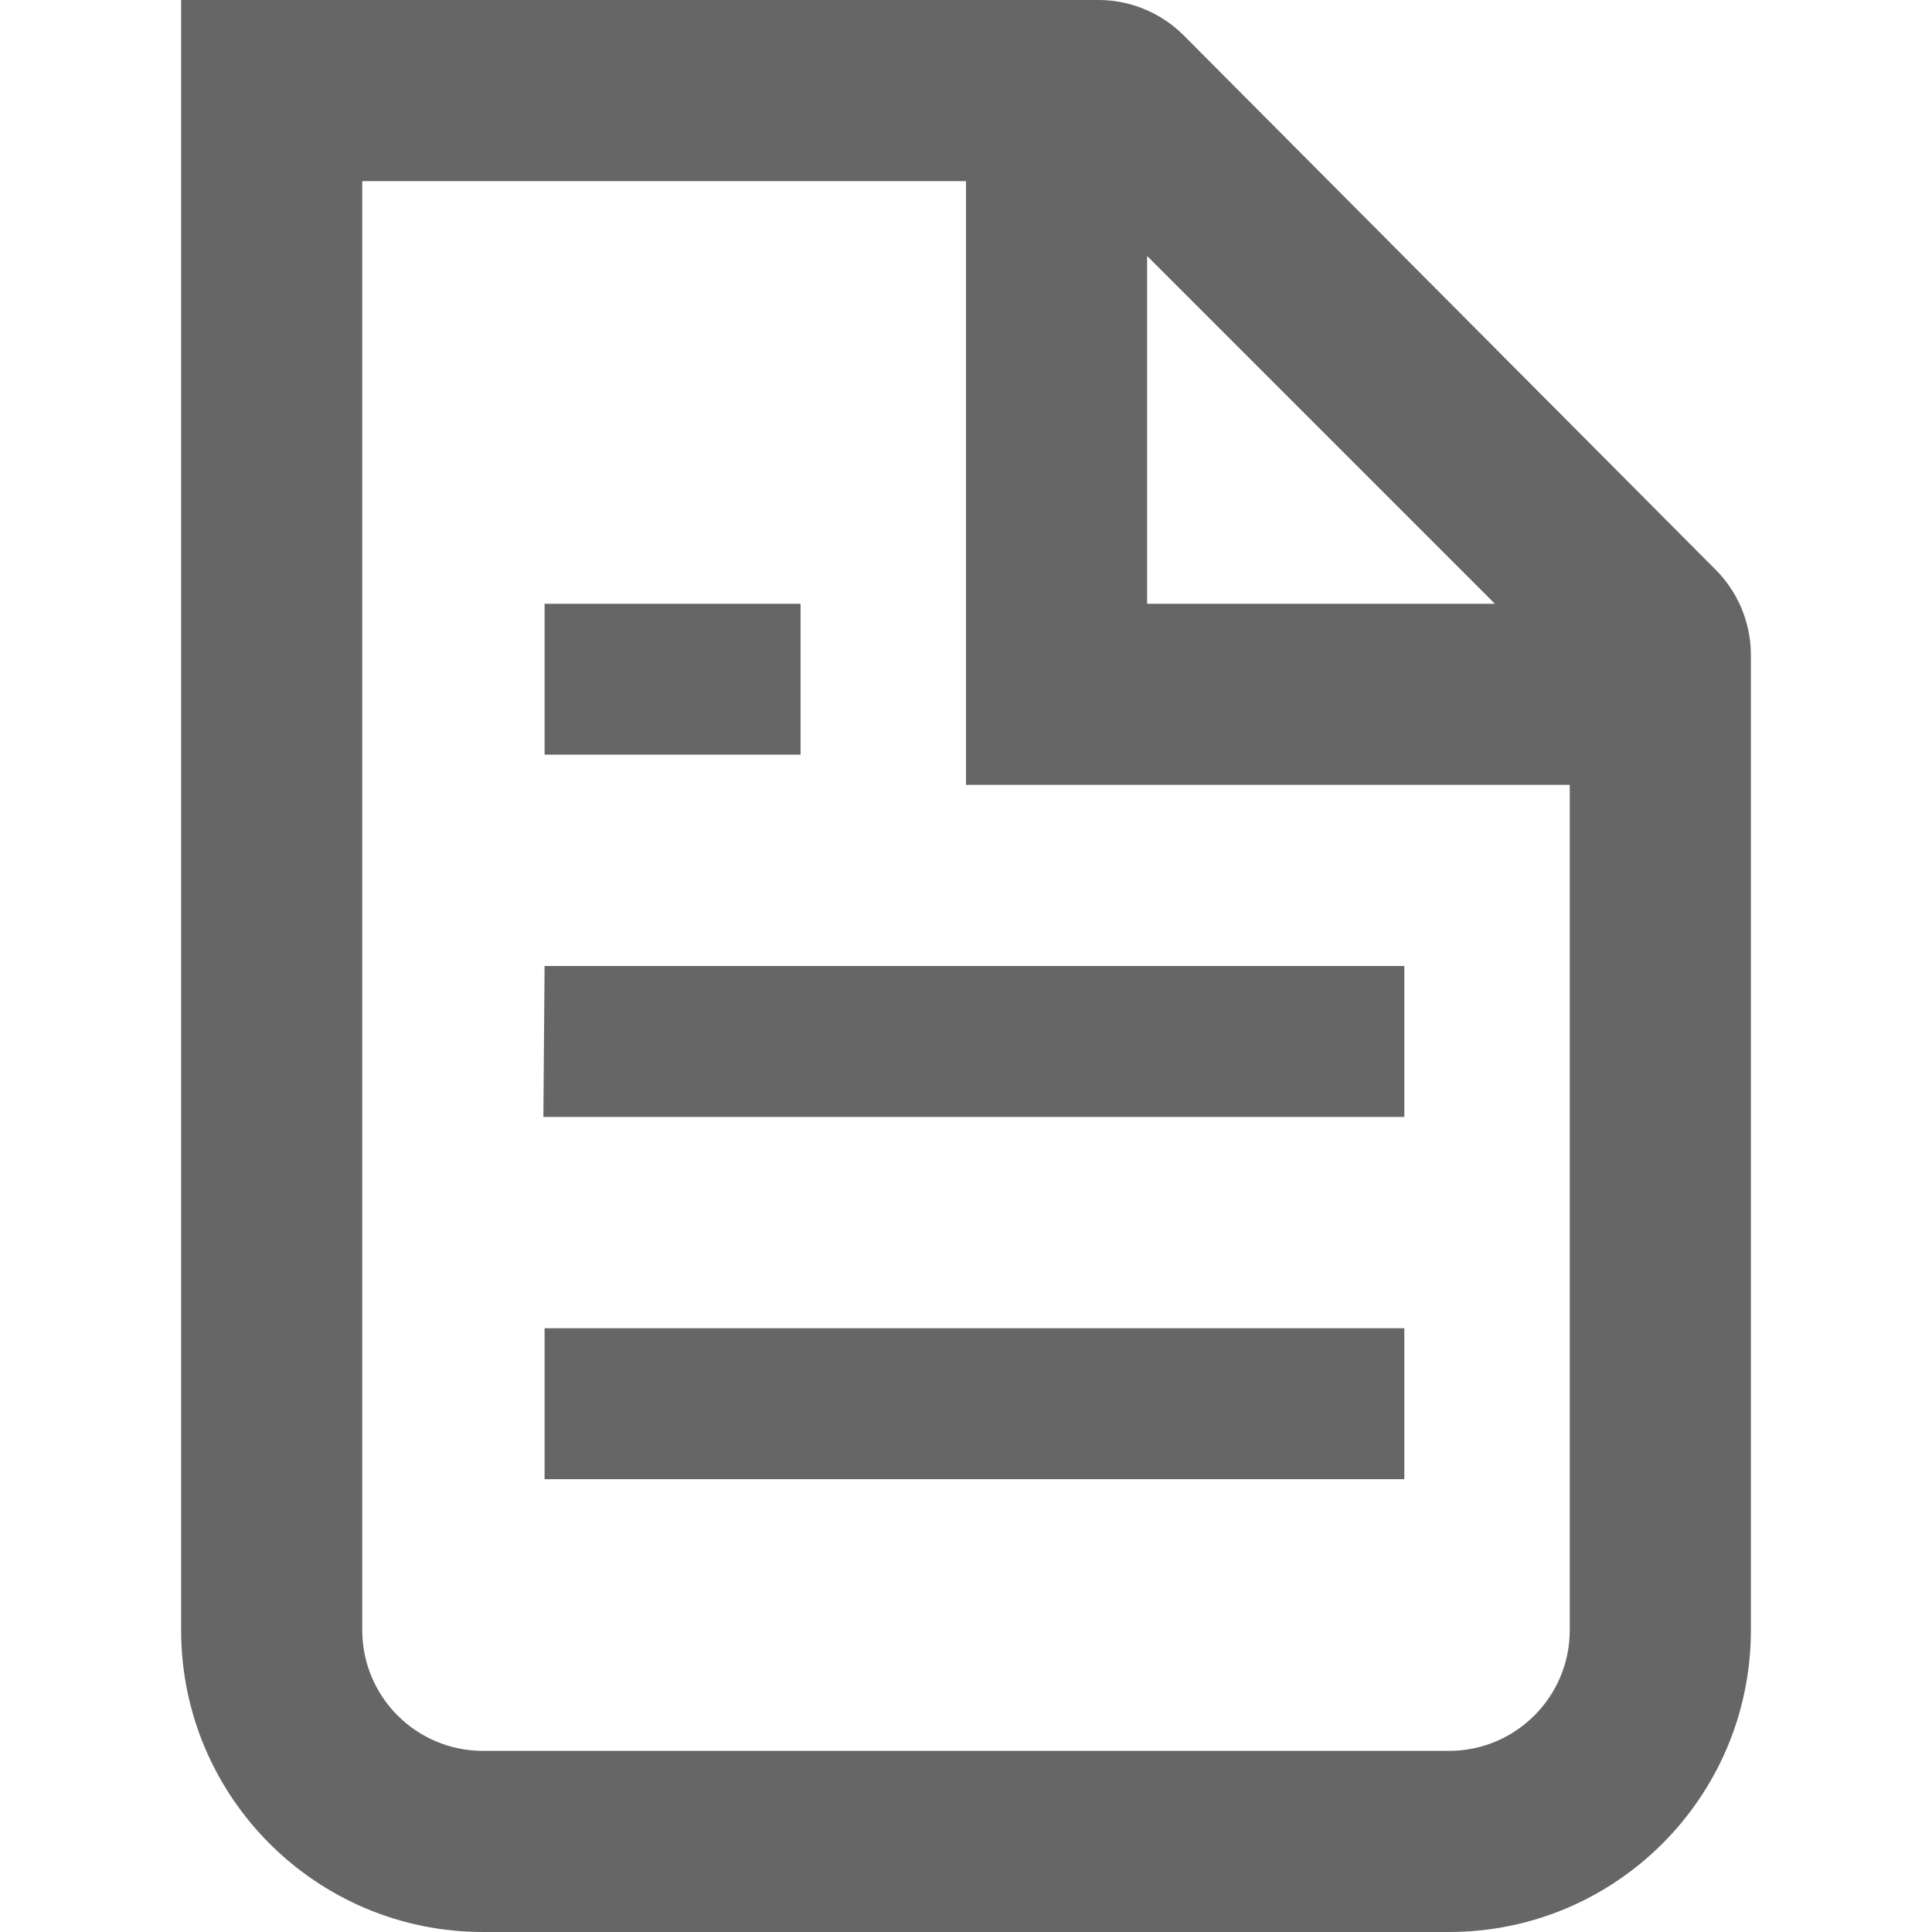
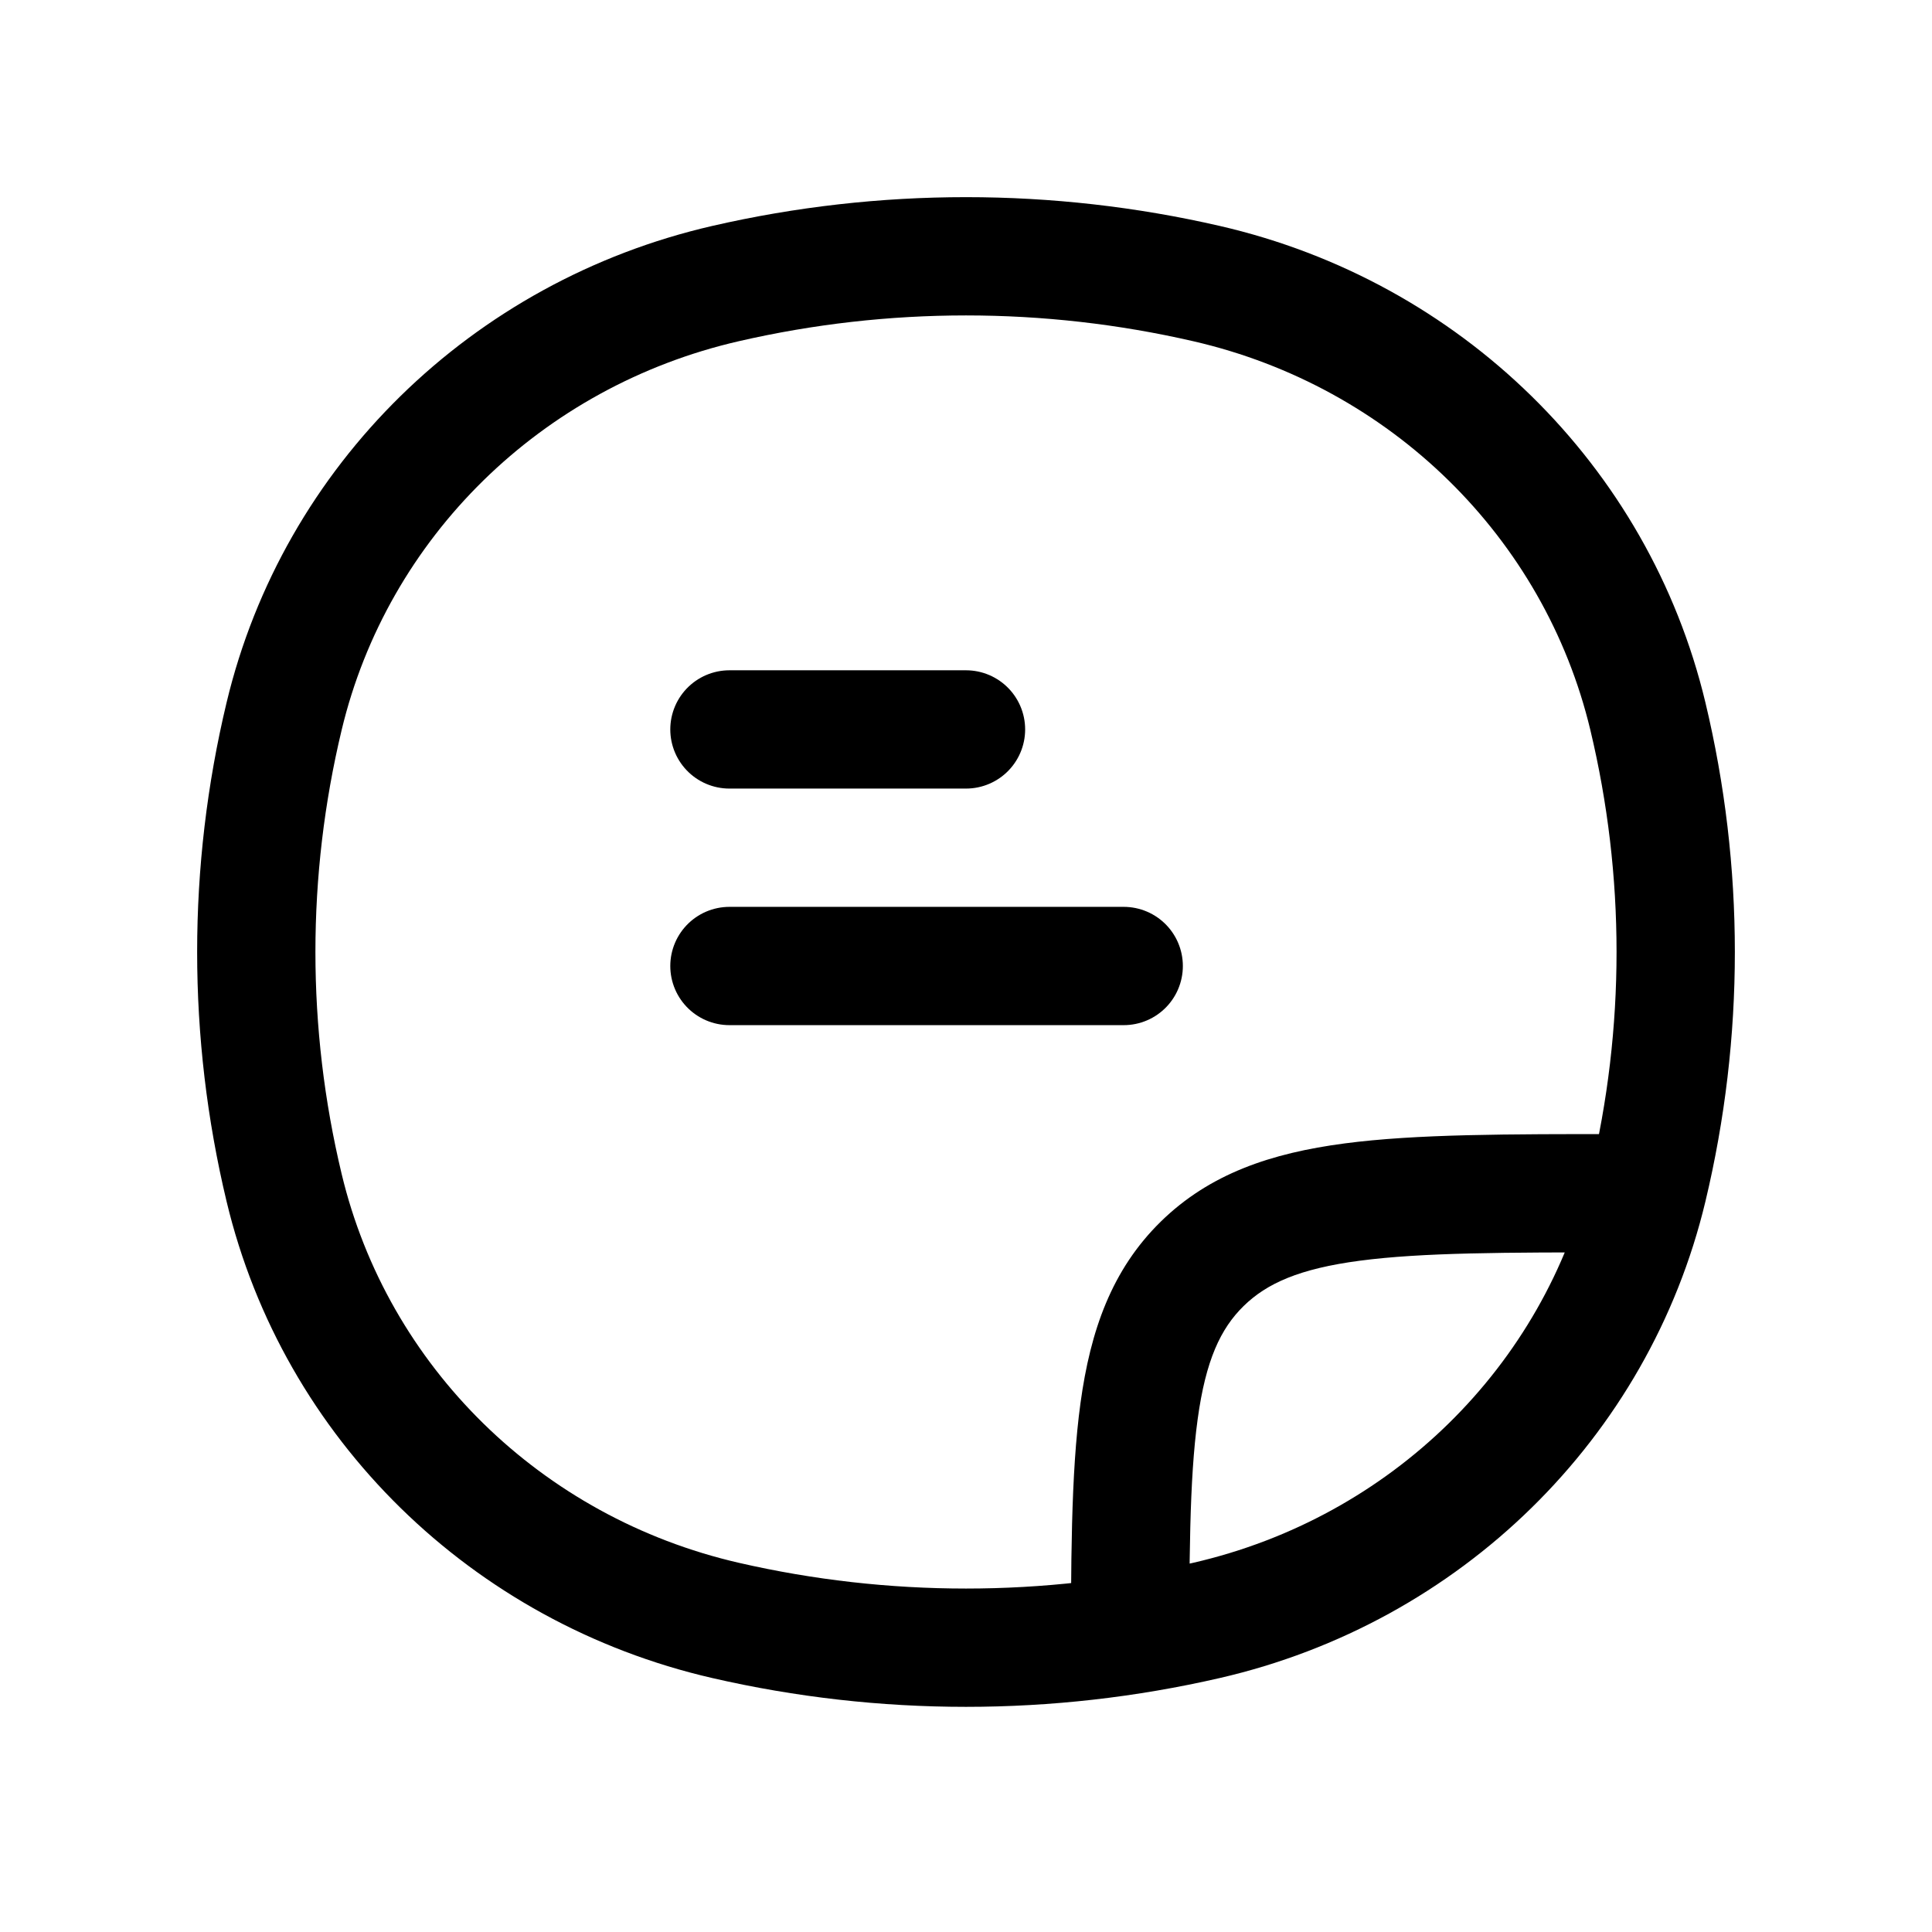
- <svg xmlns="http://www.w3.org/2000/svg" fill="none" viewBox="0 0 16 16">
-   <path d="M14.5 13.5V5.41a1 1 0 0 0-.3-.7L9.8.29A1 1 0 0 0 9.08 0H1.5v13.5A2.5 2.5 0 0 0 4 16h8a2.5 2.5 0 0 0 2.5-2.5m-1.5 0v-7H8v-5H3v12a1 1 0 0 0 1 1h8a1 1 0 0 0 1-1M9.5 5V2.12L12.38 5zM5.13 5h-.62v1.25h2.12V5zm-.62 3h7.12v1.25H4.5zm.62 3h-.62v1.25h7.12V11z" clip-rule="evenodd" fill="#666" fill-rule="evenodd" />
+ <svg xmlns="http://www.w3.org/2000/svg" width="49" height="49" viewBox="0 0 49 49" fill="none">
+   <path d="M7.206 30.123L8.665 29.774L7.206 30.123ZM7.206 18.166L8.665 18.515L7.206 18.166ZM41.794 18.166L40.335 18.515L41.794 18.166ZM41.794 30.123L40.335 29.774L41.794 30.123ZM30.599 41.098L30.263 39.636L30.599 41.098ZM18.401 41.098L18.065 42.559L18.401 41.098ZM18.401 7.192L18.737 8.654L18.401 7.192ZM30.599 7.192L30.263 8.654L30.599 7.192ZM7.206 30.123L8.665 29.774C7.778 26.071 7.778 22.218 8.665 18.515L7.206 18.166L5.747 17.817C4.751 21.979 4.751 26.311 5.747 30.473L7.206 30.123ZM41.794 18.166L40.335 18.515C41.221 22.218 41.221 26.071 40.335 29.774L41.794 30.123L43.253 30.473C44.249 26.311 44.249 21.979 43.253 17.817L41.794 18.166ZM30.599 41.098L30.263 39.636C26.473 40.507 22.527 40.507 18.737 39.636L18.401 41.098L18.065 42.559C22.298 43.533 26.702 43.533 30.935 42.559L30.599 41.098ZM18.401 7.192L18.737 8.654C22.527 7.782 26.473 7.782 30.263 8.654L30.599 7.192L30.935 5.73C26.702 4.757 22.298 4.757 18.065 5.73L18.401 7.192ZM18.401 41.098L18.737 39.636C13.725 38.483 9.832 34.653 8.665 29.774L7.206 30.123L5.747 30.473C7.186 36.484 11.967 41.157 18.065 42.559L18.401 41.098ZM30.599 41.098L30.935 42.559C37.032 41.157 41.815 36.484 43.253 30.473L41.794 30.123L40.335 29.774C39.168 34.653 35.275 38.483 30.263 39.636L30.599 41.098ZM30.599 7.192L30.263 8.654C35.275 9.806 39.168 13.636 40.335 18.515L41.794 18.166L43.253 17.817C41.815 11.805 37.032 7.132 30.935 5.73L30.599 7.192ZM18.401 7.192L18.065 5.73C11.967 7.132 7.186 11.805 5.747 17.817L7.206 18.166L8.665 18.515C9.832 13.636 13.725 9.806 18.737 8.654L18.401 7.192ZM28.661 42.5H30.161C30.161 39.572 30.164 37.531 30.376 35.99C30.581 34.496 30.956 33.699 31.539 33.126L30.489 32.055L29.439 30.984C28.195 32.204 27.656 33.745 27.404 35.583C27.158 37.374 27.161 39.659 27.161 42.5H28.661ZM41.144 30.263V28.763C38.244 28.763 35.92 28.76 34.1 29C32.239 29.245 30.68 29.768 29.439 30.984L30.489 32.055L31.539 33.126C32.127 32.55 32.953 32.177 34.492 31.974C36.071 31.766 38.16 31.763 41.144 31.763V30.263Z" fill="black" />
+   <path d="M18.5 18.5H24.5M18.5 24.5H28.5" stroke="black" stroke-width="3" stroke-linecap="round" />
</svg>
